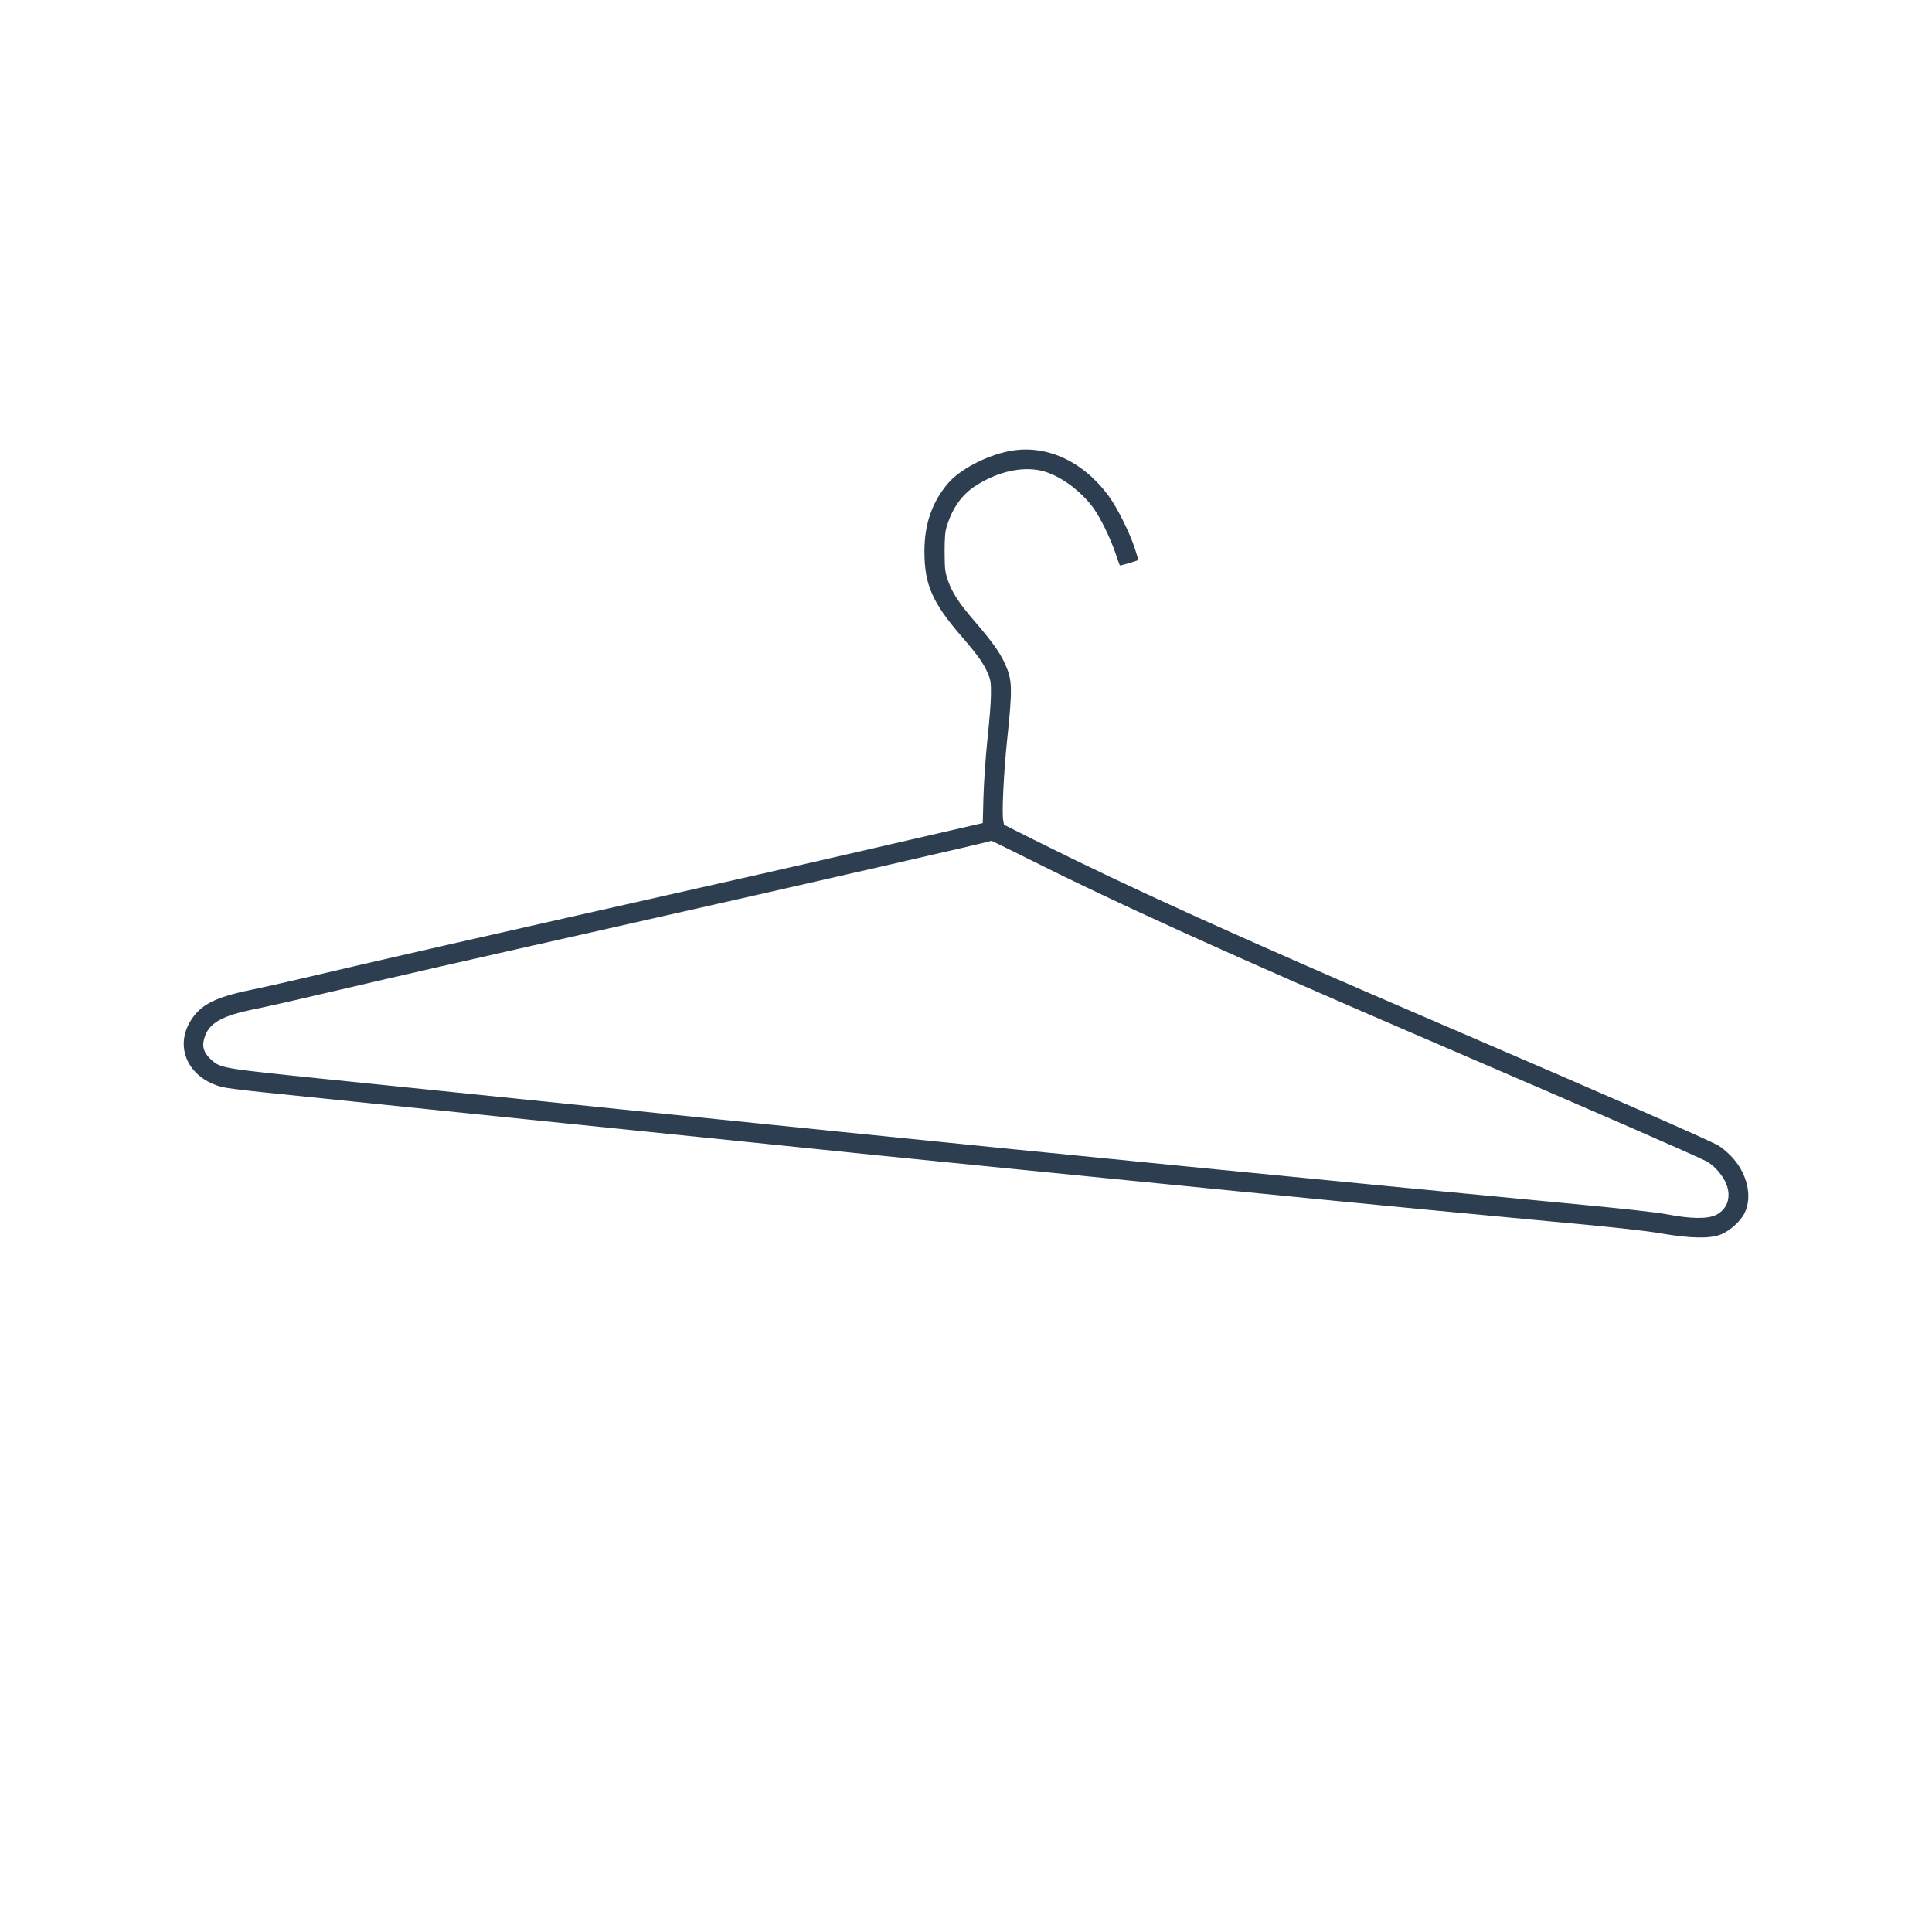
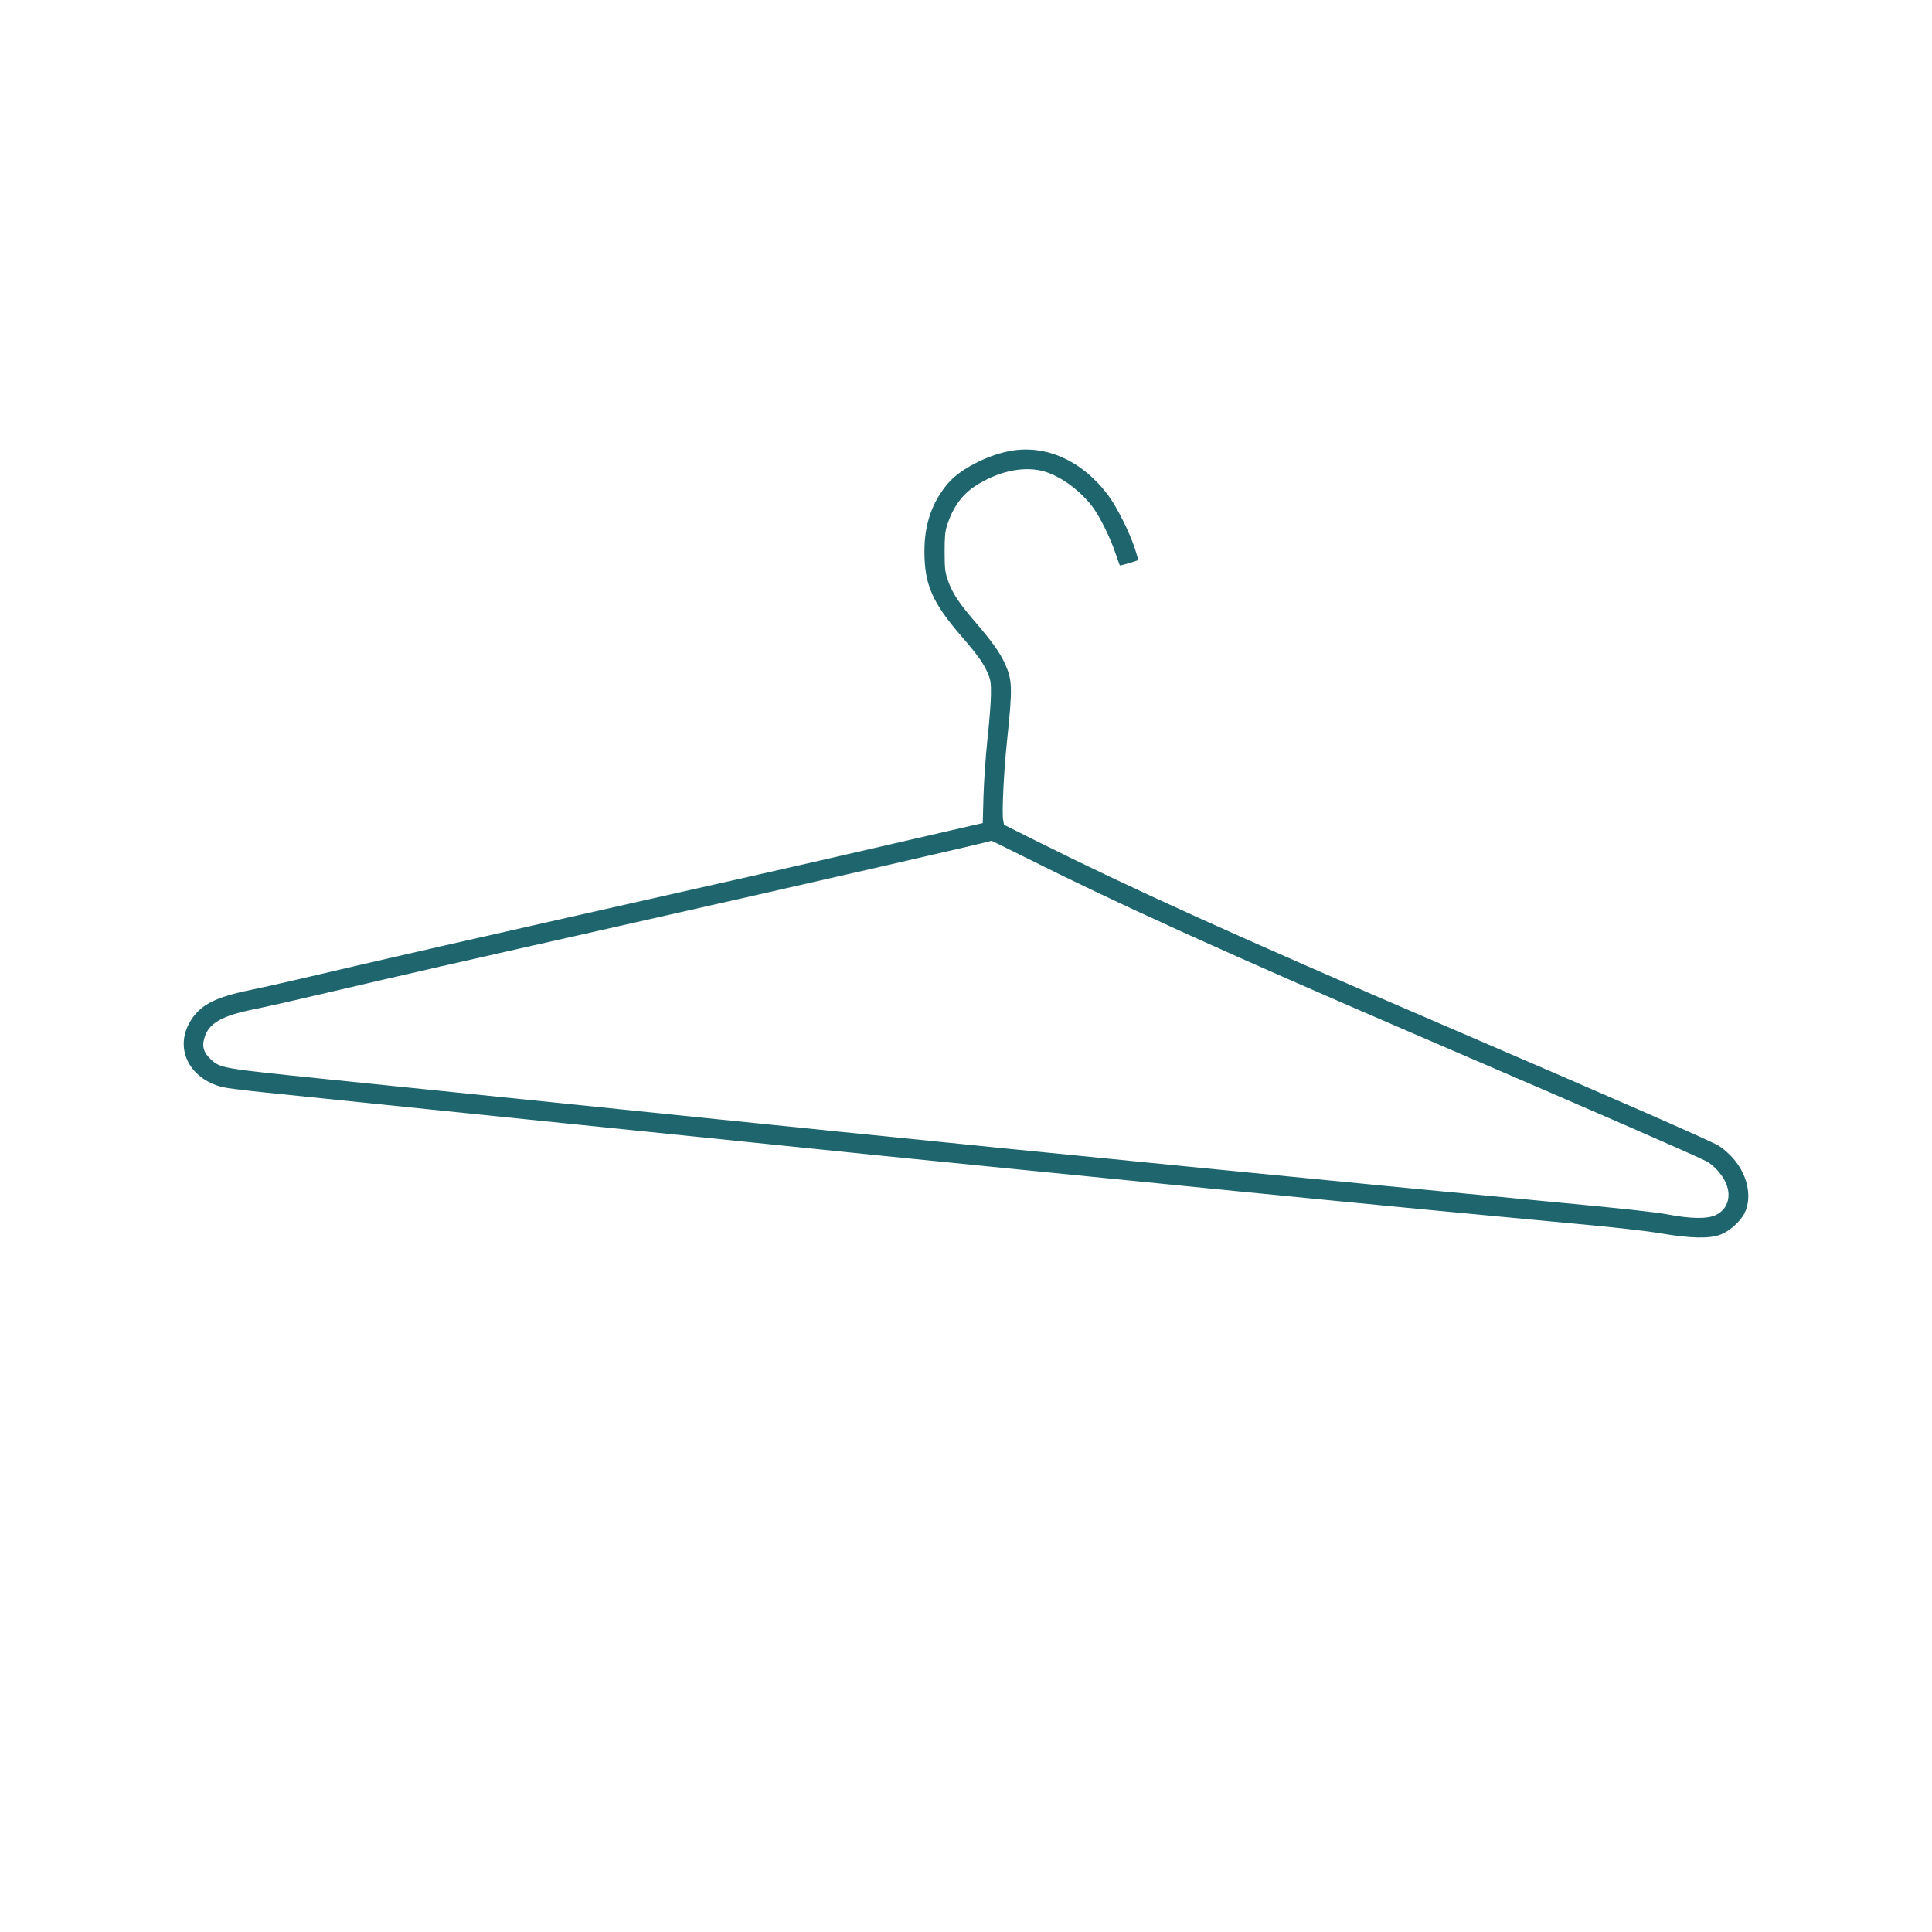
<svg xmlns="http://www.w3.org/2000/svg" version="1.0" width="128pt" height="128pt" viewBox="-150 100 1580 645" preserveAspectRatio="xMidYMid meet">
-   <g transform="translate(0,645) scale(0.1,-0.1)" fill="#2C3E50" stroke="none">
+   <g transform="translate(0,645) scale(0.1,-0.1)" fill="#1e656d" stroke="none">
    <path d="M6750 6435 c-190 -38 -406 -153 -500 -266 -128 -152 -190 -331 -190 -552 0 -272 63 -418 304 -697 134 -155 180 -220 216 -305 22 -53 25 -74 24 -170 0 -60 -13 -222 -28 -360 -15 -143 -29 -345 -33 -470 l-6 -221 -96 -22 c-53 -12 -357 -82 -676 -156 -319 -74 -800 -184 -1070 -245 -2508 -565 -3042 -687 -3740 -851 -143 -34 -324 -74 -402 -90 -289 -59 -410 -120 -491 -248 -141 -221 -21 -477 256 -547 31 -8 188 -28 347 -44 413 -43 2868 -295 4005 -411 272 -28 711 -73 975 -100 264 -27 752 -76 1085 -109 1693 -169 2352 -234 2735 -271 231 -22 557 -54 725 -70 168 -16 620 -59 1005 -95 493 -45 756 -74 890 -97 241 -41 398 -44 487 -9 72 28 161 107 194 173 70 137 22 336 -114 473 -31 31 -75 68 -98 81 -74 44 -915 412 -2304 1009 -1624 698 -2505 1097 -3292 1491 l-247 124 -7 37 c-11 61 4 383 31 644 47 447 45 502 -20 644 -41 88 -105 177 -240 334 -132 153 -186 235 -222 337 -25 73 -27 91 -28 234 0 124 4 167 19 215 46 146 121 253 231 325 180 117 381 163 544 125 145 -35 321 -162 426 -309 58 -83 135 -240 176 -361 19 -55 35 -102 37 -104 2 -4 152 40 152 45 0 1 -14 44 -30 96 -43 132 -148 341 -219 435 -215 285 -515 417 -811 358z m83 -3296 c836 -419 1695 -808 3417 -1549 1258 -541 2095 -906 2203 -961 55 -28 121 -98 153 -161 59 -115 29 -229 -73 -279 -68 -34 -207 -32 -398 5 -97 18 -368 48 -880 96 -1497 141 -4309 418 -5890 580 -269 27 -710 72 -980 100 -803 82 -996 102 -3219 330 -866 89 -863 89 -943 163 -55 51 -72 100 -54 165 34 129 139 190 426 247 72 14 339 75 595 135 685 160 934 217 2500 570 1511 341 2870 652 2918 669 1 1 102 -49 225 -110z" />
  </g>
</svg>
